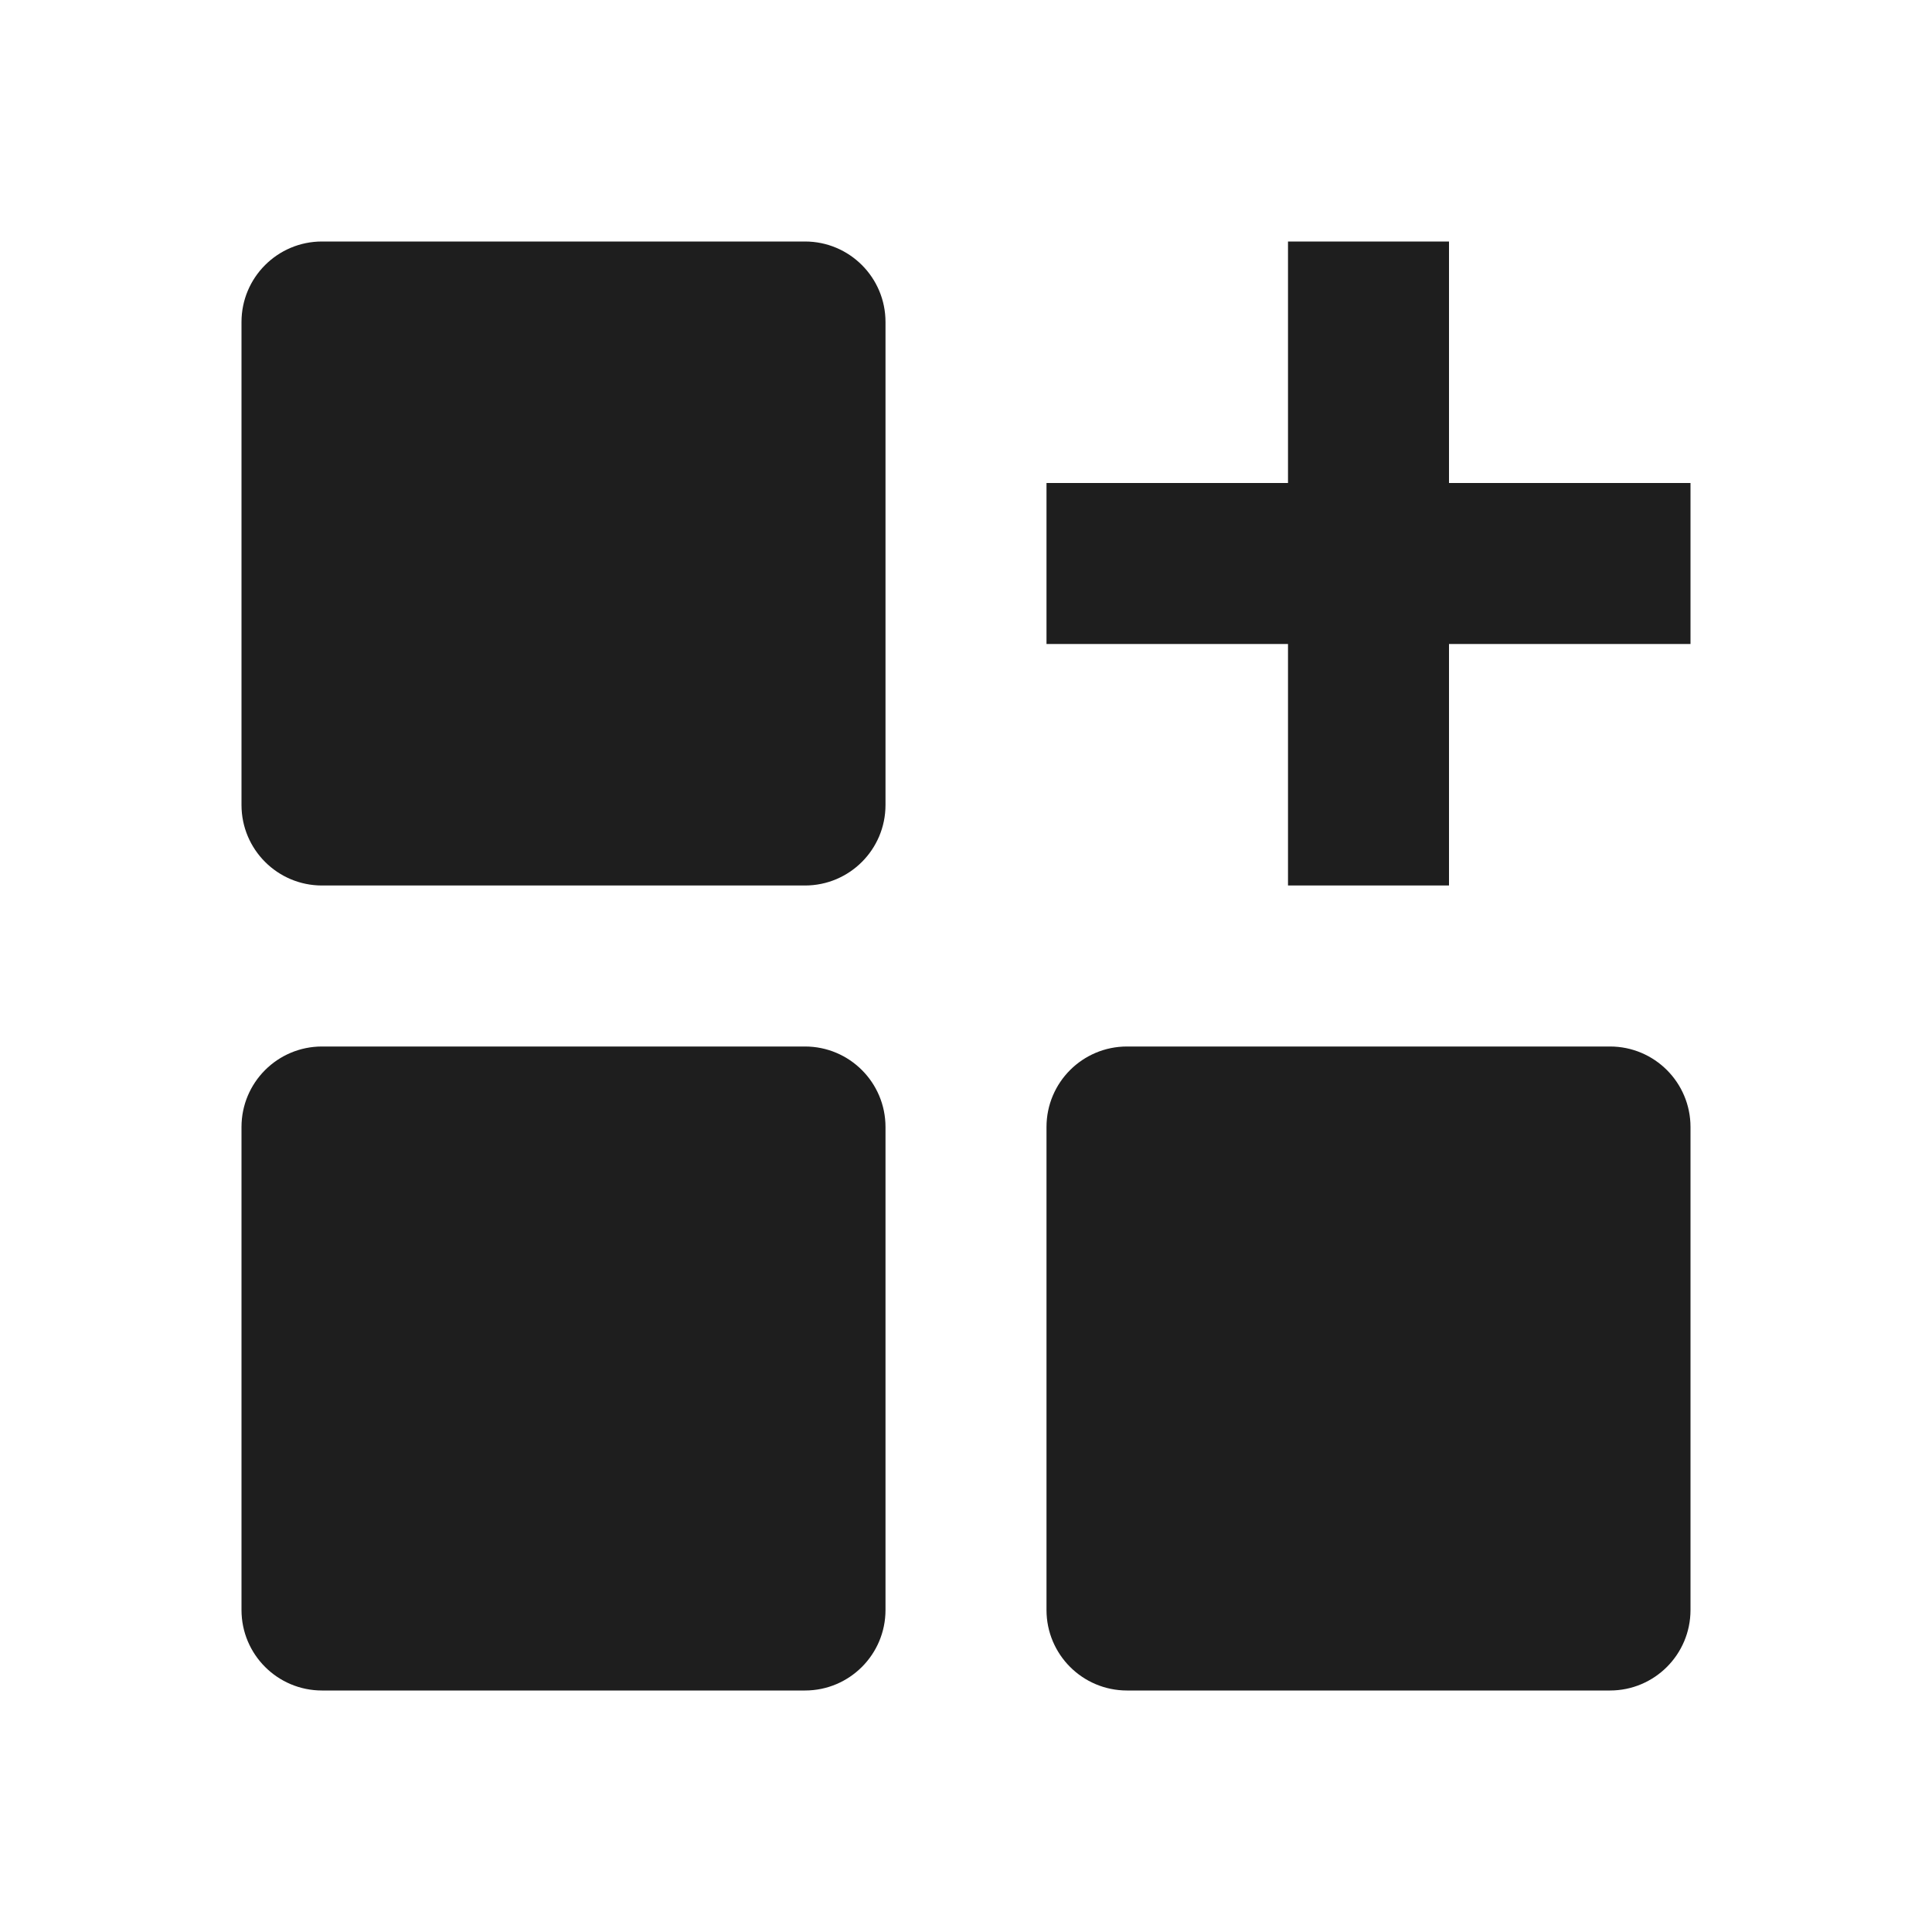
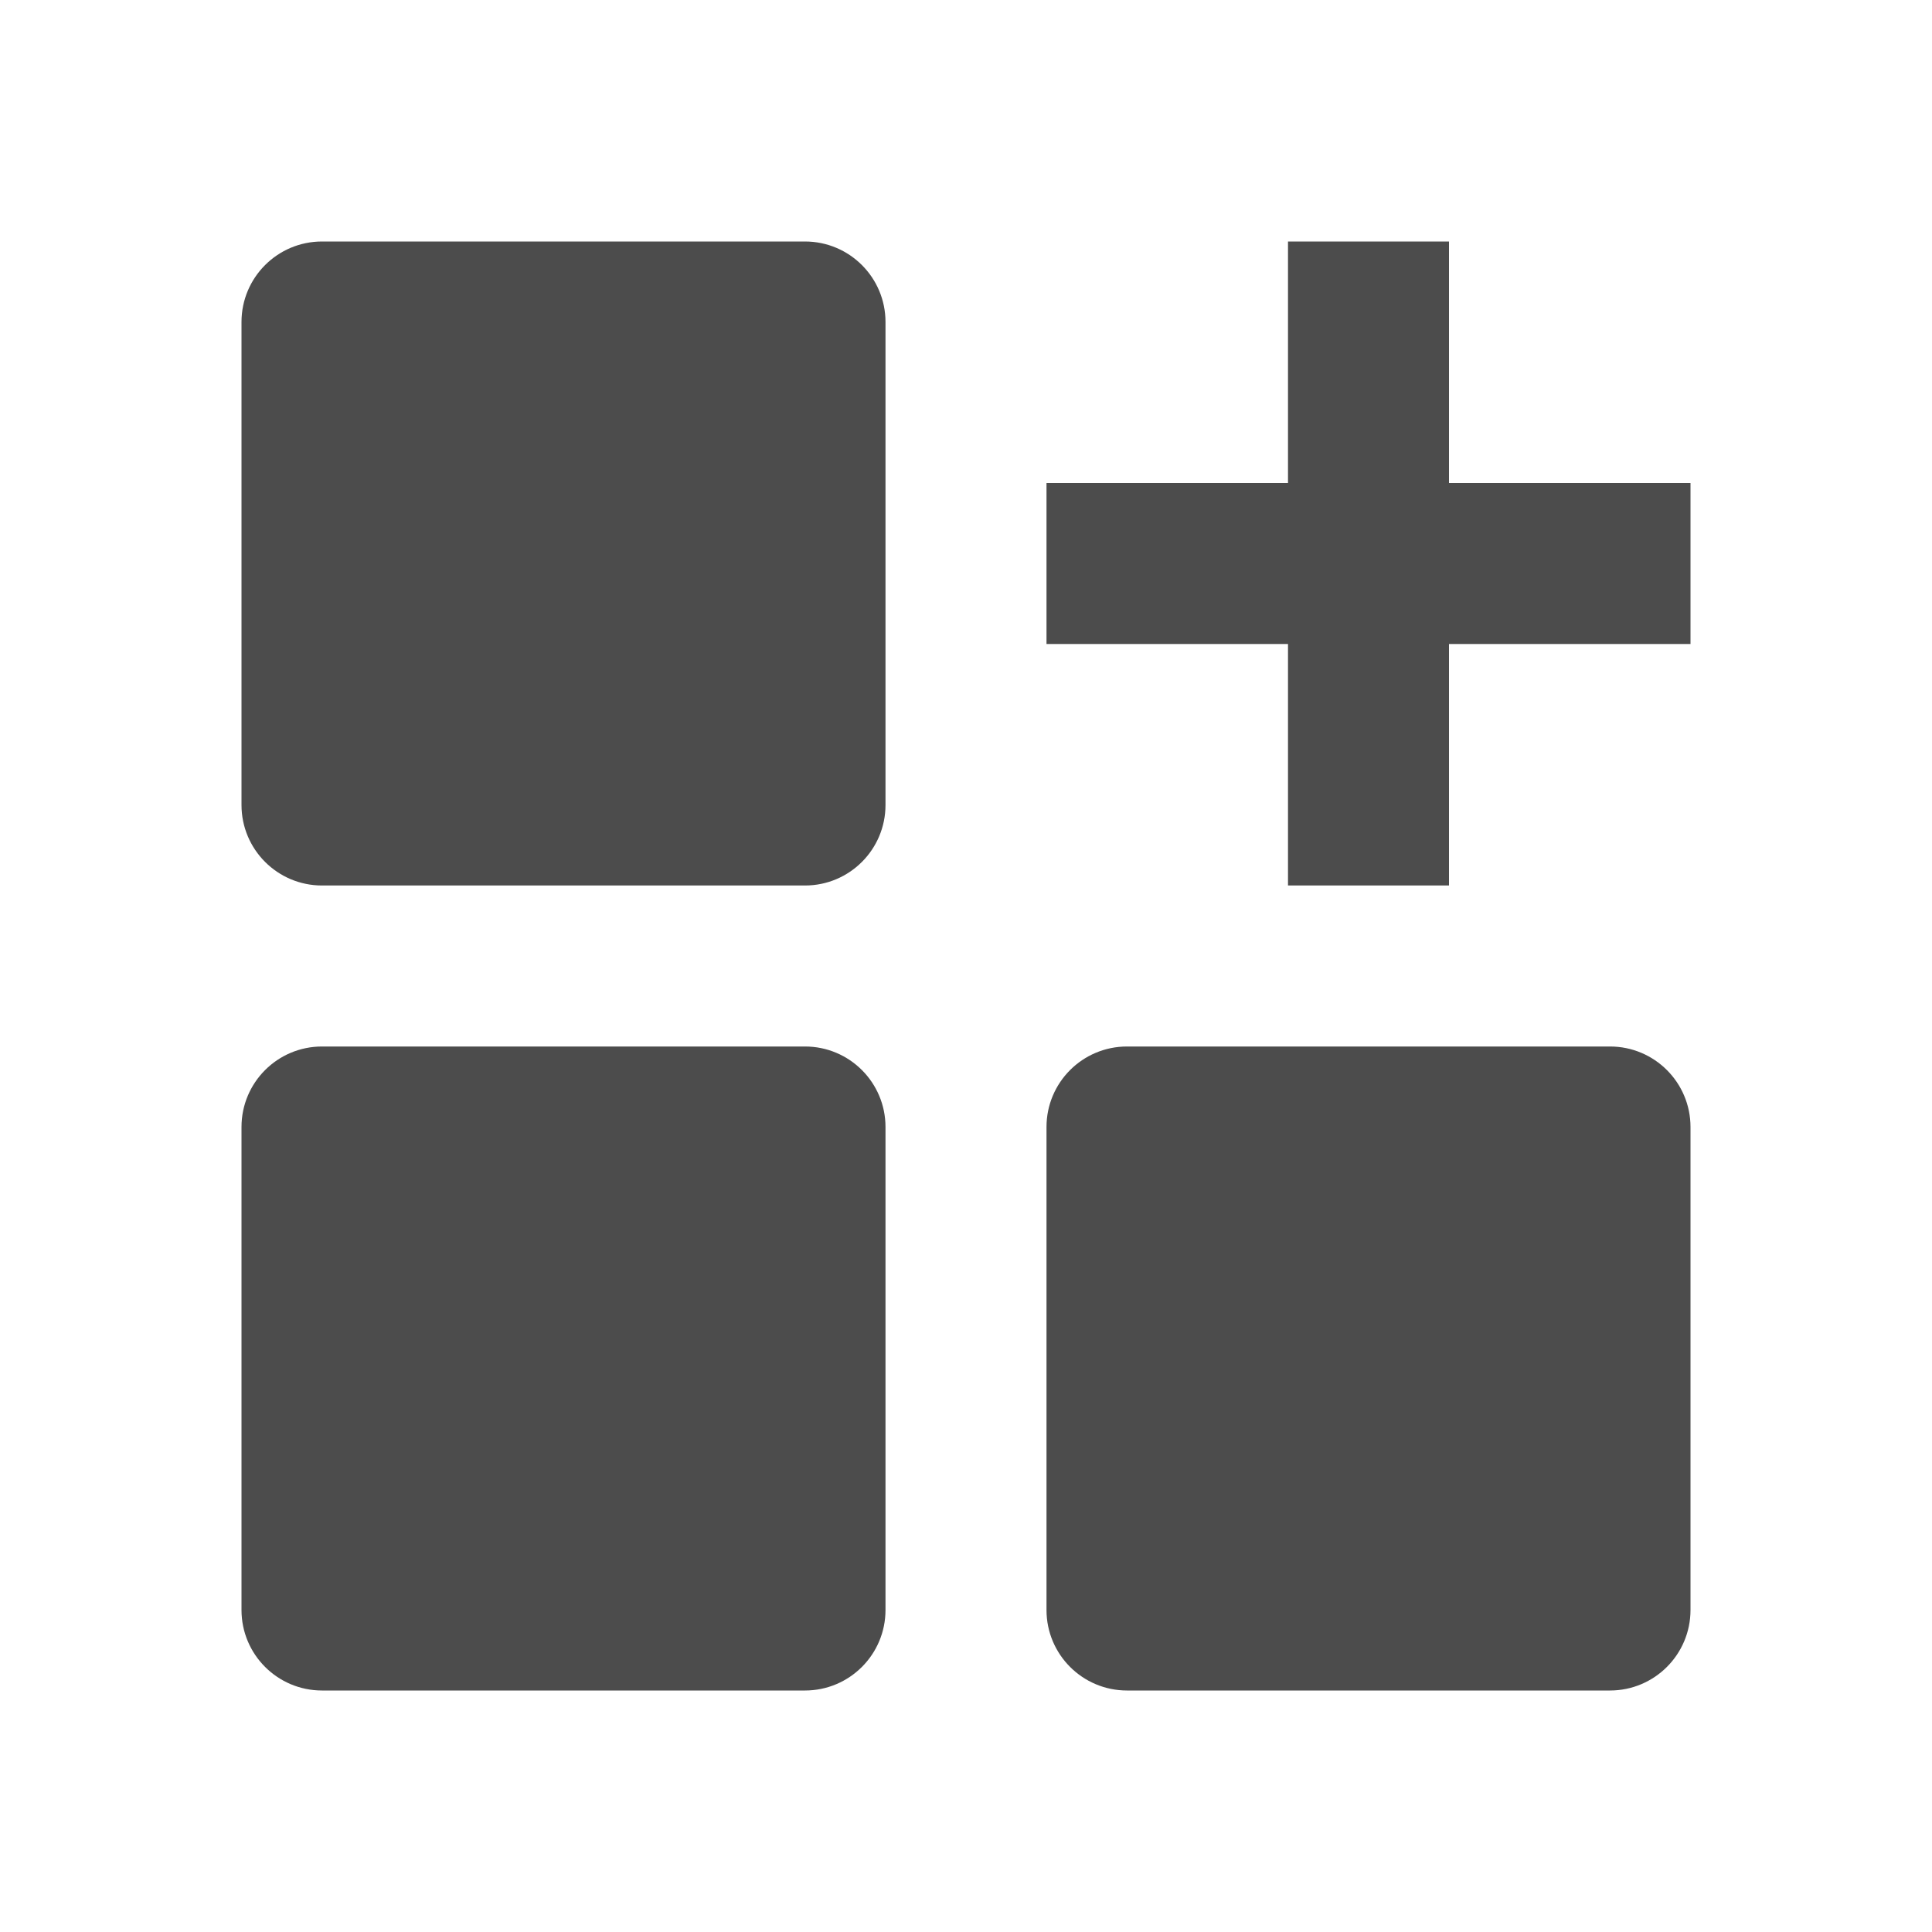
<svg xmlns="http://www.w3.org/2000/svg" width="20" height="20" viewBox="0 0 24 24">
-   <path fill="rgb(30,30,30)" d="M4 3a1 1 0 0 0-1 1v6a1 1 0 0 0 1 1h6a1 1 0 0 0 1-1V4a1 1 0 0 0-1-1zm0 10a1 1 0 0 0-1 1v6a1 1 0 0 0 1 1h6a1 1 0 0 0 1-1v-6a1 1 0 0 0-1-1zm10 0a1 1 0 0 0-1 1v6a1 1 0 0 0 1 1h6a1 1 0 0 0 1-1v-6a1 1 0 0 0-1-1zm2-2V8h-3V6h3V3h2v3h3v2h-3v3z" />
+   <path fill="rgba(0, 0, 0, 0.7)" d="M4 3a1 1 0 0 0-1 1v6a1 1 0 0 0 1 1h6a1 1 0 0 0 1-1V4a1 1 0 0 0-1-1zm0 10a1 1 0 0 0-1 1v6a1 1 0 0 0 1 1h6a1 1 0 0 0 1-1v-6a1 1 0 0 0-1-1zm10 0a1 1 0 0 0-1 1v6a1 1 0 0 0 1 1h6a1 1 0 0 0 1-1v-6a1 1 0 0 0-1-1zm2-2V8h-3V6h3V3h2v3h3v2h-3v3z" />
</svg>
